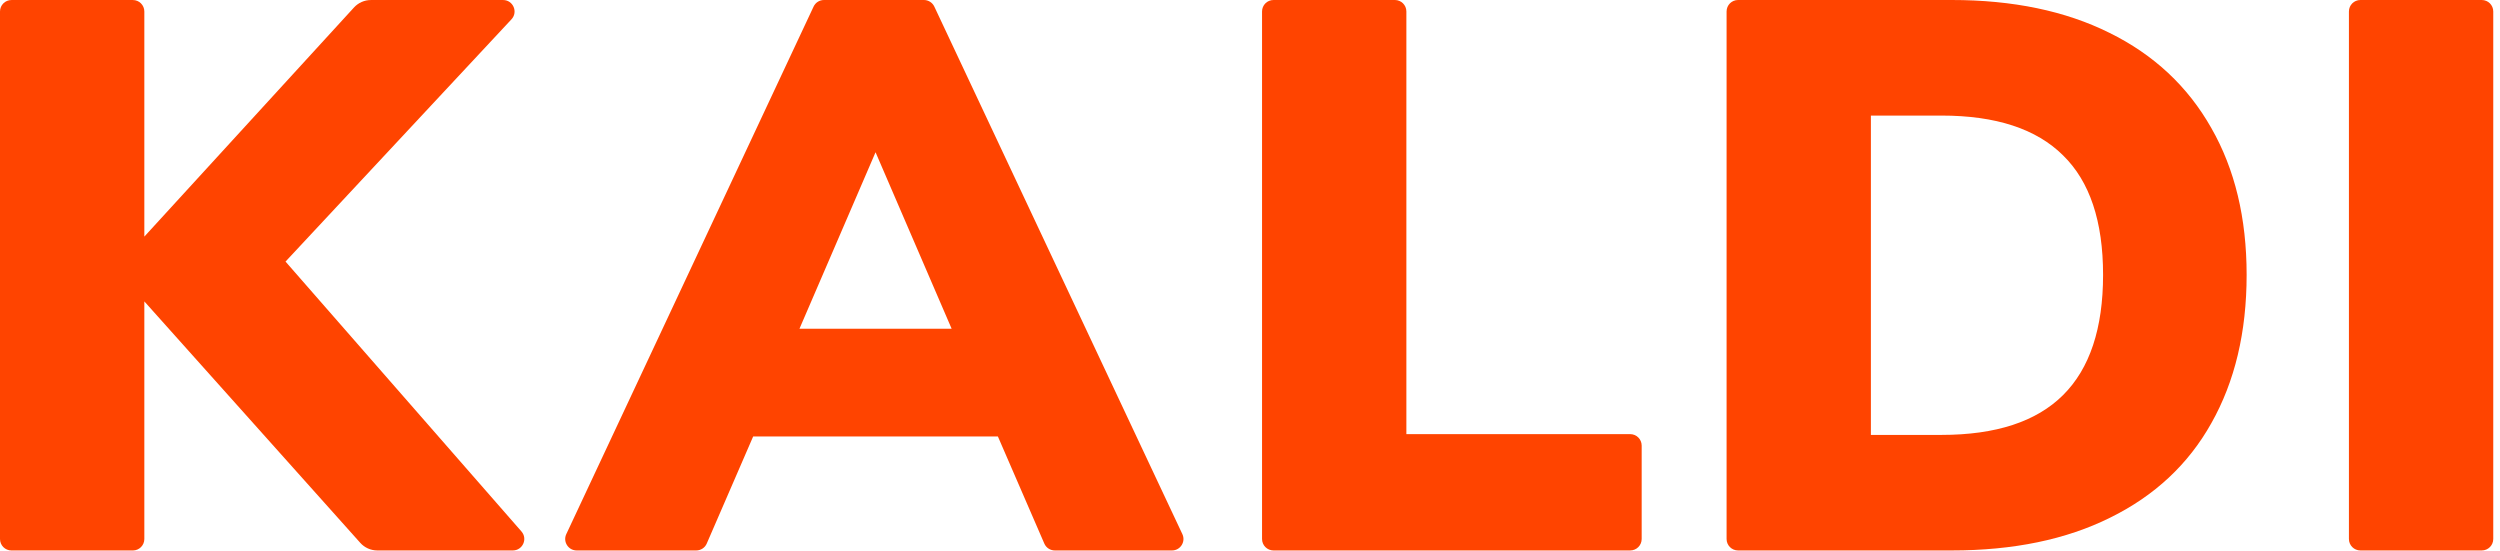
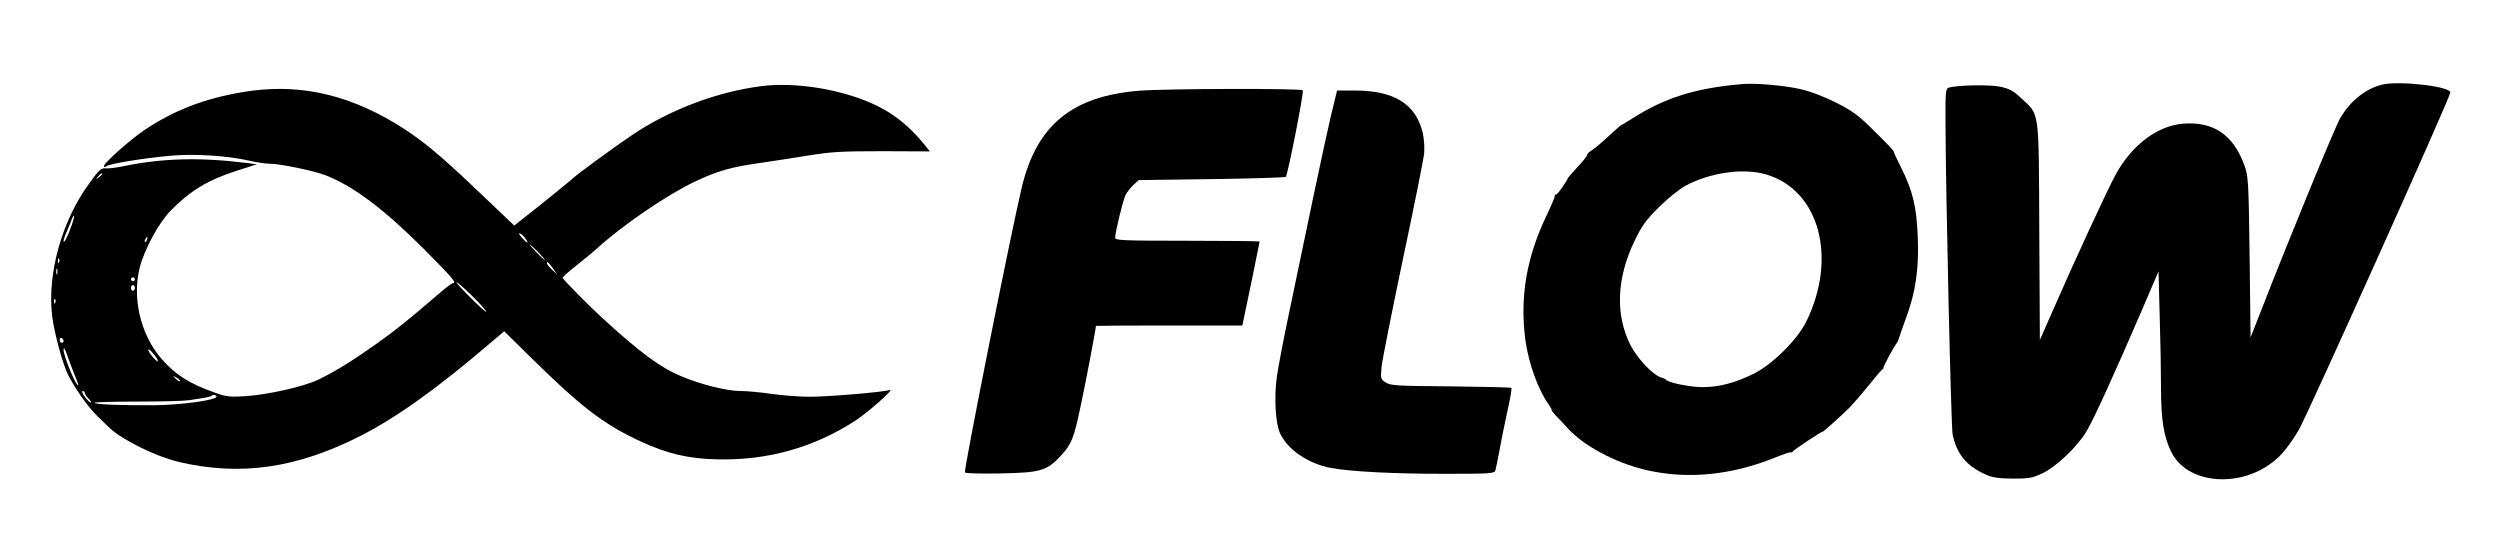
- <svg xmlns="http://www.w3.org/2000/svg" xmlns:xlink="http://www.w3.org/1999/xlink" viewBox="0 0 109 24">
-   <g transform="translate(-1470)">
-     <g style="mix-blend-mode:normal" transform="translate(1470)" fill="#f40">
-       <use xlink:href="#b" style="mix-blend-mode:normal" />
-       <use xlink:href="#c" style="mix-blend-mode:normal" />
-       <use xlink:href="#d" style="mix-blend-mode:normal" />
-       <use xlink:href="#e" style="mix-blend-mode:normal" />
-       <use xlink:href="#f" style="mix-blend-mode:normal" />
-     </g>
+ <svg xmlns="http://www.w3.org/2000/svg" version="1.0" width="1298pt" height="285pt" viewBox="0 0 1298 285" preserveAspectRatio="xMidYMid meet">
+   <g transform="translate(0,285) scale(0.1,-0.1)" fill="#000000" stroke="none">
+     <path d="M9040 2413 c-240 -21 -397 -71 -565 -178 -27 -17 -53 -33 -57 -34 -3 -1 -33 -27 -65 -57 -32 -30 -70 -62 -85 -72 -16 -9 -28 -21 -28 -27 0 -5 -23 -35 -52 -65 -28 -30 -49 -55 -48 -55 2 0 -9 -19 -25 -42 -15 -24 -32 -43 -36 -43 -5 0 -8 -3 -7 -7 2 -5 -16 -46 -38 -93 -108 -222 -144 -430 -114 -657 17 -121 65 -255 122 -335 11 -16 17 -28 14 -28 -2 0 8 -12 22 -28 15 -15 43 -45 63 -67 19 -22 60 -56 90 -77 283 -190 634 -216 987 -73 45 18 82 30 82 27 0 -4 4 -2 8 4 7 10 152 106 152 101 0 -6 103 87 144 128 21 22 66 74 99 115 33 41 64 78 69 81 5 3 8 8 7 10 -3 4 60 120 70 129 3 3 7 12 9 20 2 8 19 56 37 106 51 135 69 260 62 424 -6 156 -26 240 -87 361 -22 43 -39 81 -38 83 2 2 -42 48 -97 102 -85 85 -115 107 -200 150 -65 33 -133 59 -190 72 -87 19 -234 32 -305 25z m131 -469 c275 -82 370 -432 207 -764 -47 -95 -179 -226 -278 -273 -95 -46 -176 -67 -260 -67 -63 0 -179 23 -190 38 -3 4 -11 8 -19 10 -44 9 -128 97 -166 171 -79 158 -72 346 22 541 38 79 59 108 127 175 44 44 106 94 136 110 130 70 303 94 421 59z" />
+     <path d="M12365 2410 c-85 -22 -164 -86 -215 -174 -28 -49 -273 -645 -403 -980 l-62 -158 -5 418 c-5 400 -7 422 -28 478 -58 157 -160 226 -317 214 -133 -11 -264 -109 -348 -260 -38 -66 -219 -459 -330 -713 l-66 -150 -3 565 c-3 645 3 600 -96 692 -39 37 -60 48 -108 58 -57 12 -231 8 -268 -6 -14 -5 -16 -30 -15 -173 1 -373 29 -1589 37 -1627 22 -102 71 -162 170 -207 37 -17 67 -21 142 -22 83 0 102 3 153 27 73 34 184 140 231 220 38 64 146 301 286 626 l87 203 6 -227 c4 -125 7 -295 7 -378 0 -168 15 -256 54 -334 93 -184 409 -188 574 -7 26 28 66 85 89 126 49 87 777 1707 785 1748 6 32 -269 64 -357 41z" />
+     <path d="M3955 2403 c-230 -29 -475 -121 -673 -254 -95 -64 -299 -213 -312 -229 -6 -6 -178 -146 -252 -203 l-48 -38 -178 169 c-214 205 -311 284 -442 363 -263 157 -517 208 -795 160 -197 -34 -350 -93 -505 -196 -73 -49 -210 -171 -210 -187 0 -7 4 -7 13 -1 16 13 180 40 327 54 126 12 301 1 418 -26 35 -8 80 -15 102 -15 54 0 232 -37 293 -61 144 -57 301 -175 510 -384 146 -147 170 -175 149 -175 -5 0 -34 -21 -64 -47 -169 -145 -233 -197 -328 -264 -120 -86 -218 -147 -305 -189 -75 -37 -262 -79 -381 -87 -77 -5 -99 -3 -155 17 -138 49 -210 95 -283 180 -107 125 -151 315 -110 473 24 92 98 229 157 290 104 107 196 163 351 212 l100 32 -55 7 c-241 30 -440 25 -643 -18 -35 -7 -75 -12 -89 -10 -22 2 -35 -10 -85 -80 -142 -194 -218 -470 -191 -689 11 -86 54 -246 82 -302 36 -72 105 -170 152 -215 26 -25 54 -52 63 -61 68 -64 243 -150 363 -178 318 -74 610 -32 939 135 189 96 402 248 691 496 l57 48 129 -127 c267 -263 382 -353 575 -443 140 -65 251 -92 403 -95 261 -6 498 61 713 199 67 43 210 170 182 161 -35 -11 -321 -35 -414 -35 -55 0 -146 7 -200 15 -55 8 -128 15 -163 15 -69 0 -206 34 -307 77 -108 45 -212 122 -410 303 -72 66 -206 202 -205 208 0 4 34 34 76 67 41 33 85 69 97 80 131 121 372 286 516 353 119 56 186 75 344 97 61 9 172 26 246 38 114 19 174 22 382 22 l246 -1 -39 48 c-97 115 -198 184 -347 234 -158 53 -345 75 -487 57z m-3425 -457 c0 -2 -8 -10 -17 -17 -16 -13 -17 -12 -4 4 13 16 21 21 21 13z m-157 -263 c-19 -56 -43 -103 -43 -85 0 7 8 32 19 55 10 23 21 50 24 60 4 9 8 17 11 17 3 0 -2 -21 -11 -47z m2355 -71 c20 -30 11 -28 -19 4 -13 15 -18 25 -10 22 8 -2 21 -14 29 -26z m-1965 -7 c-3 -9 -8 -14 -10 -11 -3 3 -2 9 2 15 9 16 15 13 8 -4z m2032 -65 c21 -22 37 -40 34 -40 -3 0 -23 18 -44 40 -21 22 -37 40 -34 40 3 0 23 -18 44 -40z m-2488 -52 c-3 -8 -6 -5 -6 6 -1 11 2 17 5 13 3 -3 4 -12 1 -19z m2563 -30 l23 -33 -26 24 c-15 14 -27 28 -27 33 0 14 5 9 30 -24z m-2573 -30 c-3 -7 -5 -2 -5 12 0 14 2 19 5 13 2 -7 2 -19 0 -25z m403 -28 c0 -5 -4 -10 -10 -10 -5 0 -10 5 -10 10 0 6 5 10 10 10 6 0 10 -4 10 -10z m1825 -169 c-6 -5 -155 143 -155 154 0 4 36 -27 80 -70 44 -43 77 -81 75 -84z m-1825 124 c0 -8 -4 -15 -10 -15 -5 0 -10 7 -10 15 0 8 5 15 10 15 6 0 10 -7 10 -15z m-413 -77 c-3 -8 -6 -5 -6 6 -1 11 2 17 5 13 3 -3 4 -12 1 -19z m43 -199 c0 -5 -4 -9 -10 -9 -5 0 -10 7 -10 16 0 8 5 12 10 9 6 -3 10 -10 10 -16z m20 -76 c7 -21 18 -51 25 -68 30 -74 34 -85 30 -85 -13 0 -74 151 -75 183 0 18 9 4 20 -30z m470 -28 c0 -5 -11 3 -25 19 -14 16 -25 34 -25 40 1 13 50 -45 50 -59z m114 -104 c-2 -3 -12 3 -22 13 -16 17 -16 18 5 5 12 -7 20 -15 17 -18z m-494 -61 c0 -5 9 -19 20 -30 11 -11 16 -20 11 -20 -5 0 -19 14 -31 30 -12 17 -17 30 -11 30 6 0 11 -4 11 -10z m684 -18 c11 -18 -183 -45 -322 -46 -176 -1 -312 4 -312 13 0 3 100 6 222 6 123 0 243 3 268 7 95 14 113 18 118 23 8 8 20 6 26 -3z" />
+     <path d="M5915 2379 c-349 -28 -533 -179 -610 -502 -54 -225 -303 -1473 -295 -1480 4 -5 88 -7 186 -5 208 4 240 14 312 92 56 61 67 88 103 259 24 110 79 400 79 415 0 1 171 2 380 2 l380 0 5 23 c9 38 85 408 85 413 0 2 -169 4 -375 4 -328 0 -375 2 -375 15 0 30 41 197 54 223 8 15 26 38 41 52 l27 25 378 5 c208 3 382 8 386 12 10 11 95 439 88 449 -6 11 -710 9 -849 -2z" />
+     <path d="M6910 2248 c-17 -73 -60 -270 -95 -438 -35 -168 -89 -424 -119 -570 -31 -145 -61 -303 -67 -349 -14 -105 -7 -232 15 -286 37 -87 147 -163 268 -185 106 -19 327 -30 584 -30 242 0 263 1 268 18 3 9 12 55 21 102 8 47 27 138 41 203 15 65 24 120 21 123 -3 3 -144 6 -315 8 -280 2 -312 4 -337 20 -27 17 -27 21 -22 80 3 33 53 284 110 556 58 272 107 520 111 550 3 32 0 78 -7 110 -36 150 -148 220 -354 220 l-91 0 -32 -132z" />
  </g>
-   <defs>
-     <path id="b" d="M22.735 23.171c.283.323.053.829-.376.829h-5.907c-.285 0-.556-.121-.745-.333l-9.414-10.526v10.36c0 .276-.224.5-.5.5h-5.293c-.276 0-.5-.224-.5-.5v-23c0-.276.224-.5.5-.5h5.293c.276 0 .5.224.5.5v9.815l9.141-9.99c.19-.207.457-.325.738-.325h5.762c.437 0 .664.521.366.841l-9.851 10.563 10.287 11.767z" />
-     <path id="c" d="M45.991 24c-.199 0-.38-.118-.459-.301l-2.024-4.669h-10.67l-2.024 4.669c-.079.183-.259.301-.459.301h-5.212c-.366 0-.608-.381-.453-.712l10.782-23c.082-.176.259-.288.453-.288h4.358c.194 0 .37.112.453.287l10.815 23c.156.332-.086.713-.452.713h-5.108zm-11.135-9.668h6.635l-3.317-7.694-3.317 7.694z" />
-     <path id="d" d="M55.525 24c-.276 0-.5-.224-.5-.5v-23c0-.276.224-.5.5-.5h5.293c.276 0 .5.224.5.5v18.428h9.759c.276 0 .5.224.5.5v4.072c0 .276-.224.5-.5.5h-15.552z" />
-     <path id="e" d="M75.279.5c0-.276.224-.5.5-.5h9.315c2.667 0 4.959.477 6.874 1.43 1.938.953 3.42 2.338 4.446 4.153 1.026 1.793 1.539 3.926 1.539 6.4 0 2.496-.513 4.652-1.539 6.468-1.003 1.793-2.474 3.166-4.412 4.119-1.915.953-4.218 1.43-6.908 1.43h-9.315c-.276 0-.5-.224-.5-.5v-23zm9.37 18.462c2.371 0 4.138-.579 5.301-1.736 1.163-1.157 1.744-2.905 1.744-5.242 0-2.338-.581-4.074-1.744-5.209-1.163-1.157-2.93-1.736-5.301-1.736h-3.078v13.923h3.078z" />
-     <path id="f" d="M102.913 24c-.276 0-.5-.224-.5-.5v-23c0-.276.224-.5.5-.5h5.293c.276 0 .5.224.5.5v23c0 .276-.224.5-.5.5h-5.293z" />
-   </defs>
</svg>
